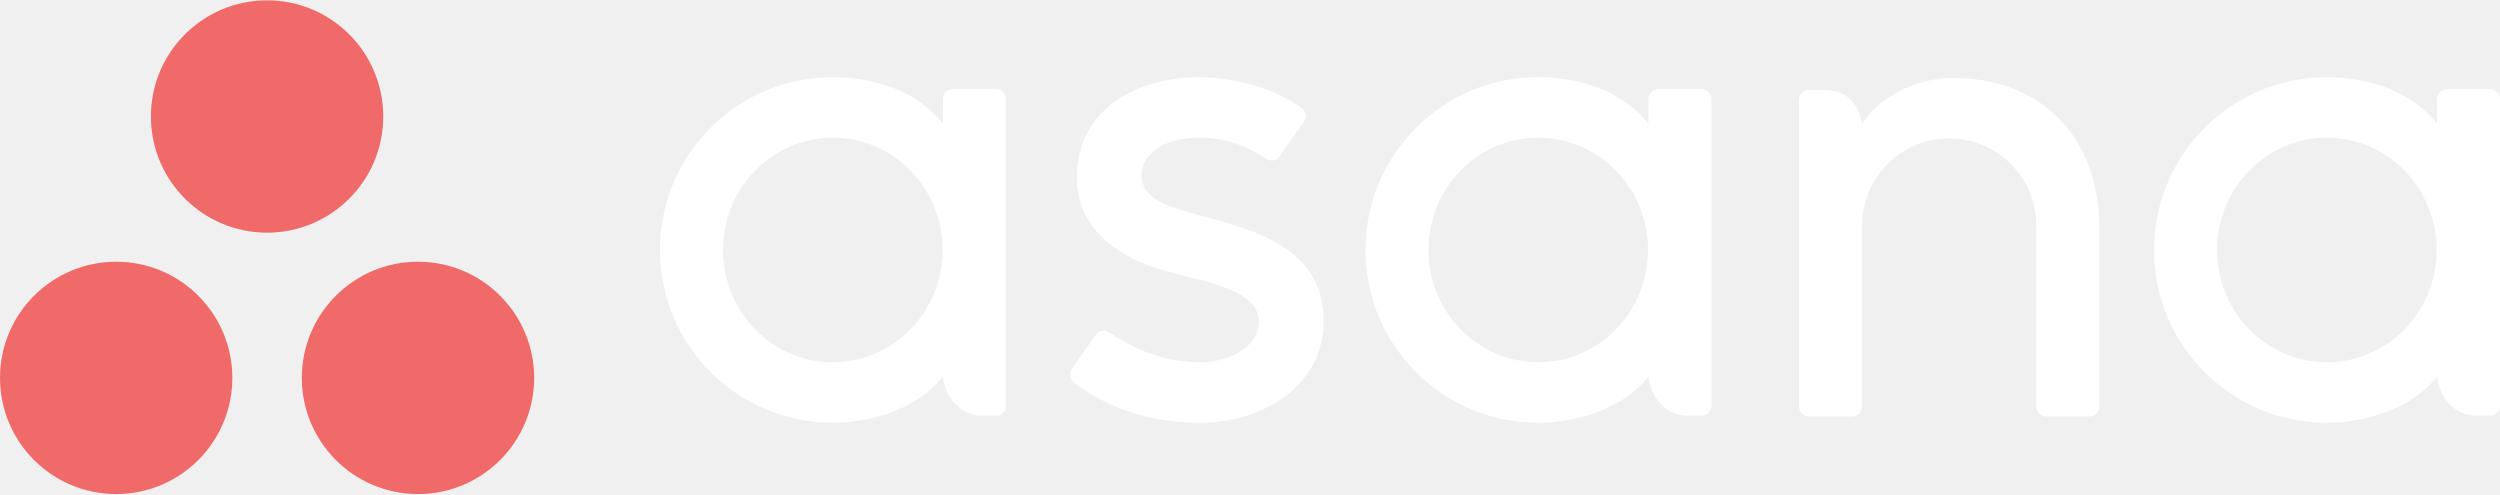
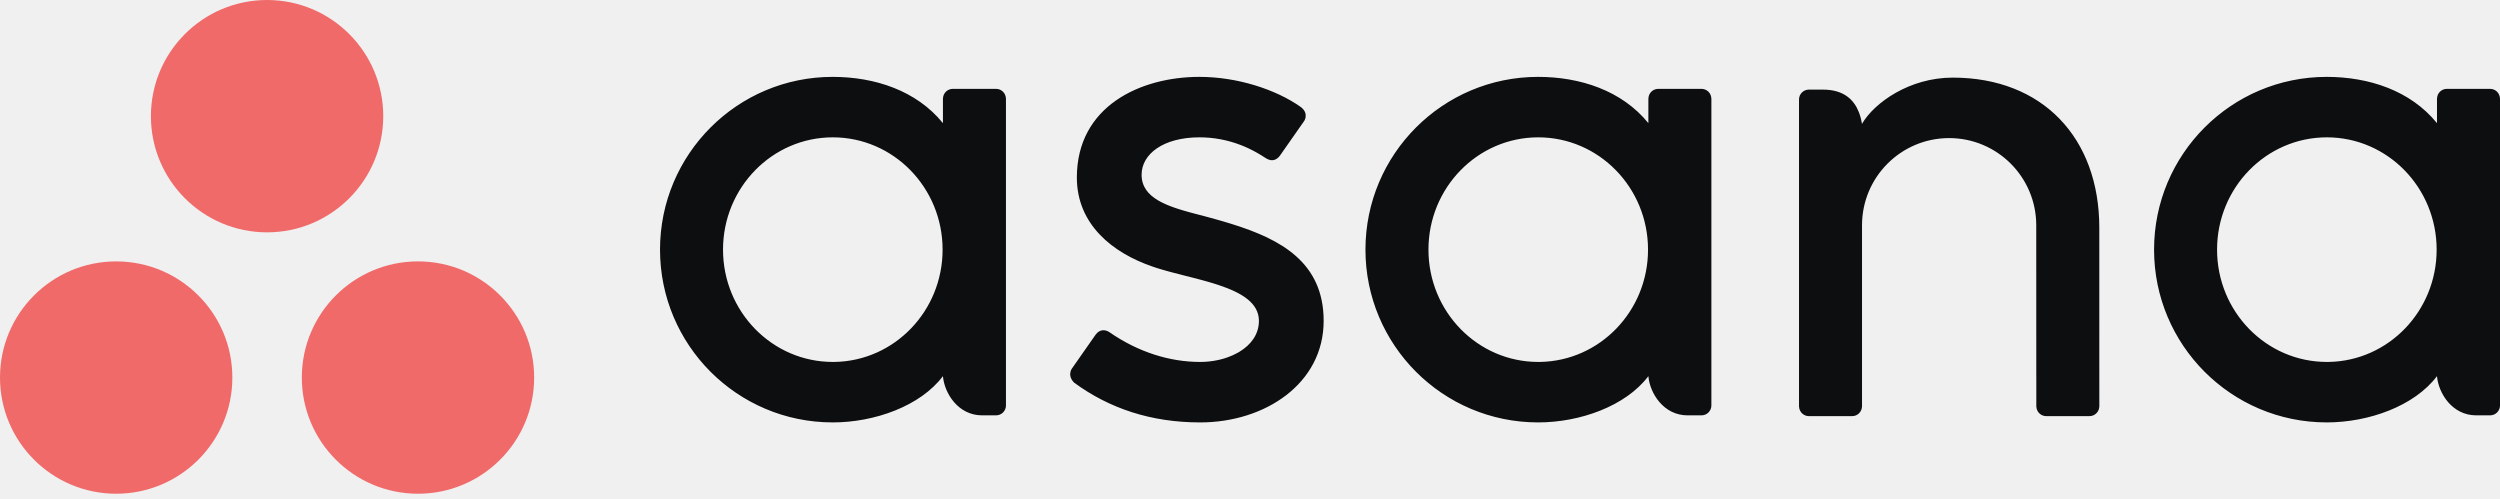
- <svg xmlns="http://www.w3.org/2000/svg" fill="none" viewBox="0 0 1000 198">
-   <path fill="#fff" fill-rule="evenodd" d="M974.795 150.604c.605 6.893 6.119 15.668 15.672 15.668h5.59c2.166 0 3.943-1.776 3.943-3.944V39.4h-.025c-.113-2.071-1.824-3.73-3.918-3.73h-17.32c-2.094 0-3.805 1.659-3.92 3.73h-.022v9.989c-10.611-13.08-27.342-18.509-44.119-18.509-38.137 0-69.051 30.938-69.051 69.105 0 38.169 30.914 69.108 69.051 69.108v.003c16.777 0 35.06-6.513 44.116-18.507l.003.016Zm-44.052-5.698c-24.254 0-43.918-20.11-43.918-44.922 0-24.807 19.664-44.919 43.918-44.919 24.253 0 43.914 20.111 43.914 44.919 0 24.812-19.661 44.922-43.914 44.922Zm-91.014 9.926-.008-63.61h.002c0-35.857-22.604-60.046-58.648-60.046-17.206 0-31.311 9.957-36.292 18.511-1.077-6.688-4.625-13.718-15.628-13.718h-5.608c-2.169 0-3.941 1.777-3.941 3.946V162.852h.022c.114 2.068 1.827 3.729 3.921 3.729h17.32c.265 0 .525-.032.776-.081.115-.022.222-.067.333-.099.129-.04.263-.07.385-.12.155-.064.294-.15.438-.23.07-.043.143-.074.211-.119.173-.111.332-.245.485-.383.025-.025.055-.042.08-.065.172-.166.329-.35.469-.541l.001-.003c.434-.596.697-1.314.74-2.088h.022V90.236c0-19.258 15.601-34.87 34.846-34.87 19.243 0 34.844 15.613 34.844 34.87l.016 60.697.004-.021c0 .054.009.109.009.167v11.773h.023c.114 2.068 1.825 3.729 3.919 3.729h17.321c.266 0 .525-.032.776-.081.102-.019.197-.06.297-.088.142-.041.287-.077.424-.131.141-.059.27-.141.404-.216.082-.047.168-.08.247-.133.159-.105.306-.232.449-.357.037-.034.078-.059.113-.094.164-.158.31-.329.444-.509.009-.013.02-.024.03-.037.427-.591.688-1.303.733-2.072 0-.006.002-.011.002-.011h.023v-8.018l-.004-.002m-180.378-4.228c.606 6.893 6.12 15.668 15.672 15.668h5.59c2.167 0 3.94-1.776 3.94-3.944V39.4h-.022c-.113-2.071-1.826-3.73-3.918-3.73h-17.32c-2.094 0-3.805 1.659-3.922 3.73h-.02v9.989c-10.613-13.08-27.343-18.509-44.121-18.509-38.135 0-69.049 30.938-69.049 69.105 0 38.169 30.914 69.108 69.049 69.108v.003c16.778 0 35.063-6.513 44.119-18.507l.002.016Zm-44.054-5.698c-24.252 0-43.915-20.11-43.915-44.922 0-24.807 19.663-44.919 43.915-44.919 24.255 0 43.914 20.111 43.914 44.919 0 24.812-19.659 44.922-43.914 44.922Zm-171.541-11.908c11.562 8.016 24.183 11.909 36.311 11.909 11.554 0 23.499-5.994 23.499-16.428 0-13.93-26.028-16.097-42.382-21.66-16.356-5.562-30.443-17.061-30.443-35.681 0-28.493 25.368-40.261 49.045-40.261 15.002 0 30.481 4.951 40.516 12.043 3.456 2.621 1.351 5.63 1.351 5.63l-9.579 13.692c-1.077 1.542-2.959 2.874-5.662 1.205-2.702-1.668-12.181-8.382-26.626-8.382-14.446 0-23.148 6.676-23.148 14.952 0 9.924 11.31 13.045 24.557 16.427 23.085 6.228 48.268 13.713 48.268 42.036 0 25.104-23.464 40.619-49.396 40.619-19.652 0-36.383-5.607-50.416-15.912-2.923-2.928-.881-5.647-.881-5.647l9.532-13.622c1.939-2.548 4.385-1.659 5.454-.919m-66.583 17.606c.606 6.893 6.12 15.668 15.673 15.668h5.59c2.166 0 3.942-1.776 3.942-3.944V39.4h-.024c-.113-2.071-1.824-3.73-3.918-3.73h-17.32c-2.094 0-3.805 1.659-3.922 3.73h-.021v9.989c-10.611-13.08-27.342-18.509-44.119-18.509-38.135 0-69.05 30.938-69.05 69.105 0 38.169 30.915 69.108 69.05 69.108v.003c16.777 0 35.061-6.513 44.117-18.507l.002.016Zm-44.051-5.698c-24.254 0-43.917-20.11-43.917-44.922 0-24.807 19.663-44.919 43.917-44.919 24.253 0 43.913 20.111 43.913 44.919 0 24.812-19.66 44.922-43.913 44.922Z" clip-rule="evenodd" />
-   <path fill="#F06A6A" fill-rule="evenodd" d="M167.197 104.685c-25.664 0-46.468 20.804-46.468 46.47 0 25.664 20.804 46.468 46.468 46.468 25.664 0 46.468-20.804 46.468-46.468 0-25.666-20.804-46.47-46.468-46.47Zm-120.729.004C20.805 104.689 0 125.49 0 151.155c0 25.664 20.805 46.469 46.468 46.469 25.665 0 46.47-20.805 46.47-46.469 0-25.665-20.806-46.466-46.47-46.466ZM153.3 46.598c0 25.666-20.804 46.472-46.467 46.472-25.665 0-46.469-20.807-46.469-46.472 0-25.66 20.804-46.467 46.469-46.467 25.663 0 46.467 20.807 46.467 46.467Z" clip-rule="evenodd" />
+ <svg xmlns="http://www.w3.org/2000/svg" viewBox="0 0 512 102">
+   <path fill="#0d0e10" d="m499.094 77.034l.001.008c.31 3.53 3.133 8.022 8.024 8.022h2.862c1.11 0 2.019-.91 2.019-2.02V20.107h-.013a2.02 2.02 0 0 0-2.006-1.91h-8.868a2.02 2.02 0 0 0-2.007 1.91h-.011v5.114c-5.433-6.697-14-9.477-22.589-9.477c-19.526 0-35.354 15.84-35.354 35.382s15.828 35.383 35.354 35.383v.002c8.59 0 17.95-3.335 22.588-9.476m-22.554-2.91c-12.418 0-22.486-10.296-22.486-23c0-12.7 10.068-22.998 22.486-22.998s22.484 10.298 22.484 22.999c0 12.576-9.866 22.794-22.112 22.997zm-46.599 5.083l-.004-32.568h.001c0-18.359-11.573-30.744-30.028-30.744c-8.81 0-16.03 5.098-18.581 9.477l-.043-.25l-.047-.252l-.026-.125l-.055-.251l-.06-.25l-.065-.25l-.072-.248a10 10 0 0 0-.16-.492l-.09-.243c-.98-2.538-3.055-4.662-7.384-4.662h-2.87c-1.111 0-2.019.91-2.019 2.02v62.944h.012a2.02 2.02 0 0 0 2.007 1.91h8.868c.136 0 .269-.017.397-.042l.058-.015l.113-.036l.133-.038l.064-.023l.077-.036l.255-.143a2 2 0 0 0 .169-.126l.08-.07c.012-.013.028-.021.04-.033a2 2 0 0 0 .62-1.348h.011v-37.18c0-9.86 7.988-17.853 17.841-17.853s17.84 7.994 17.84 17.854l.009 31.077l.002-.011l.004.085v6.028h.012a2.02 2.02 0 0 0 2.007 1.91h8.868c.136 0 .269-.017.397-.042c.053-.01.101-.03.152-.045l.146-.042l.071-.025c.073-.03.139-.072.207-.11c.042-.024.086-.042.127-.069c.081-.053.156-.118.23-.183l.058-.048q.083-.08.156-.17l.086-.11a2 2 0 0 0 .364-.93l.013-.136h.011v-4.105zm-92.354-2.173v.008c.311 3.53 3.134 8.022 8.025 8.022h2.862c1.11 0 2.017-.91 2.017-2.02V20.107h-.011a2.02 2.02 0 0 0-2.006-1.91h-8.868a2.02 2.02 0 0 0-2.008 1.91h-.01v5.114c-5.434-6.697-14-9.477-22.59-9.477c-19.525 0-35.353 15.84-35.353 35.382s15.828 35.383 35.353 35.383v.002c8.59 0 17.952-3.335 22.589-9.476m-22.555-2.91c-12.417 0-22.484-10.296-22.484-23c0-12.7 10.067-22.998 22.484-22.998c12.419 0 22.484 10.298 22.484 22.999c0 12.576-9.865 22.794-22.112 22.997zm-87.829-6.096c5.92 4.104 12.382 6.097 18.591 6.097c1.22 0 2.448-.13 3.63-.384l.353-.08q.263-.062.523-.134l.344-.098q.172-.051.341-.105l.336-.113c.78-.271 1.52-.601 2.205-.988l.29-.169c2.385-1.436 4.01-3.586 4.01-6.34c0-3.709-3.604-5.789-8.24-7.332l-.54-.175l-.273-.087l-.551-.169l-.559-.165l-.564-.162l-.857-.238l-.865-.231l-1.162-.302l-2.905-.74l-1.143-.298l-.844-.227l-.555-.154l-.546-.156l-.27-.079l-.535-.16l-.263-.08l-.52-.166q-.256-.084-.508-.169c-8.374-2.847-15.587-8.735-15.587-18.268c0-14.589 12.989-20.614 25.111-20.614c7.681 0 15.607 2.535 20.745 6.166c.971.737 1.084 1.533.989 2.102l-.023.118l-.029.11l-.032.103l-.034.094l-.035.084l-.05.107l-.044.082l-.05.082l-4.905 7.01q-.046.067-.096.13l-.103.128c-.554.644-1.414 1.09-2.586.427l-.17-.102l-.855-.54l-.307-.187l-.337-.2l-.241-.14l-.255-.143l-.133-.074l-.275-.149l-.288-.15l-.3-.154l-.315-.154l-.327-.155l-.34-.155l-.352-.154l-.365-.153l-.377-.15a23.4 23.4 0 0 0-8.51-1.6c-7.396 0-11.851 3.42-11.851 7.656c0 2.407 1.299 4.032 3.388 5.26l.283.162q.648.357 1.382.674l.33.139l.168.068l.34.134l.174.066l.352.13l.358.127l.365.124l.185.061l.375.12l.572.178l.585.173l.596.17l.403.112l.408.111l.828.22l1.48.382l1.423.386l1.07.296l.715.202l.357.102l.713.207l.356.105l.711.214l.708.22c9.779 3.068 18.661 7.754 18.661 19.79c0 12.854-12.014 20.797-25.29 20.797c-10.063 0-18.629-2.87-25.814-8.147c-.904-.906-.88-1.772-.72-2.316l.035-.108l.037-.098l.038-.088l.038-.077l.05-.094l.071-.11l4.88-6.975c.837-1.098 1.857-.949 2.485-.648l.113.058l.103.06zm-34.091 9.006v.008c.31 3.53 3.134 8.022 8.025 8.022H204c1.11 0 2.019-.91 2.019-2.02V20.107h-.013a2.02 2.02 0 0 0-2.006-1.91h-8.868a2.02 2.02 0 0 0-2.008 1.91h-.01v5.114c-5.433-6.697-14-9.477-22.59-9.477c-19.524 0-35.353 15.84-35.353 35.382S151 86.509 170.525 86.509v.002c8.59 0 17.95-3.335 22.588-9.476m-22.554-2.91c-12.418 0-22.485-10.296-22.485-23c0-12.7 10.067-22.998 22.485-22.998s22.484 10.298 22.484 22.999c0 12.576-9.866 22.794-22.112 22.997z" />
+   <path fill="#f06a6a" d="M85.605 53.532c-13.14 0-23.792 10.652-23.792 23.792s10.652 23.792 23.792 23.792s23.791-10.652 23.791-23.792s-10.651-23.792-23.791-23.792m-61.813.002C10.652 53.534 0 64.184 0 77.324s10.652 23.792 23.792 23.792s23.793-10.652 23.793-23.792s-10.653-23.79-23.793-23.79M78.49 23.79c0 13.141-10.652 23.794-23.792 23.794S30.907 36.932 30.907 23.791C30.907 10.653 41.558 0 54.698 0S78.49 10.653 78.49 23.791" />
</svg>
